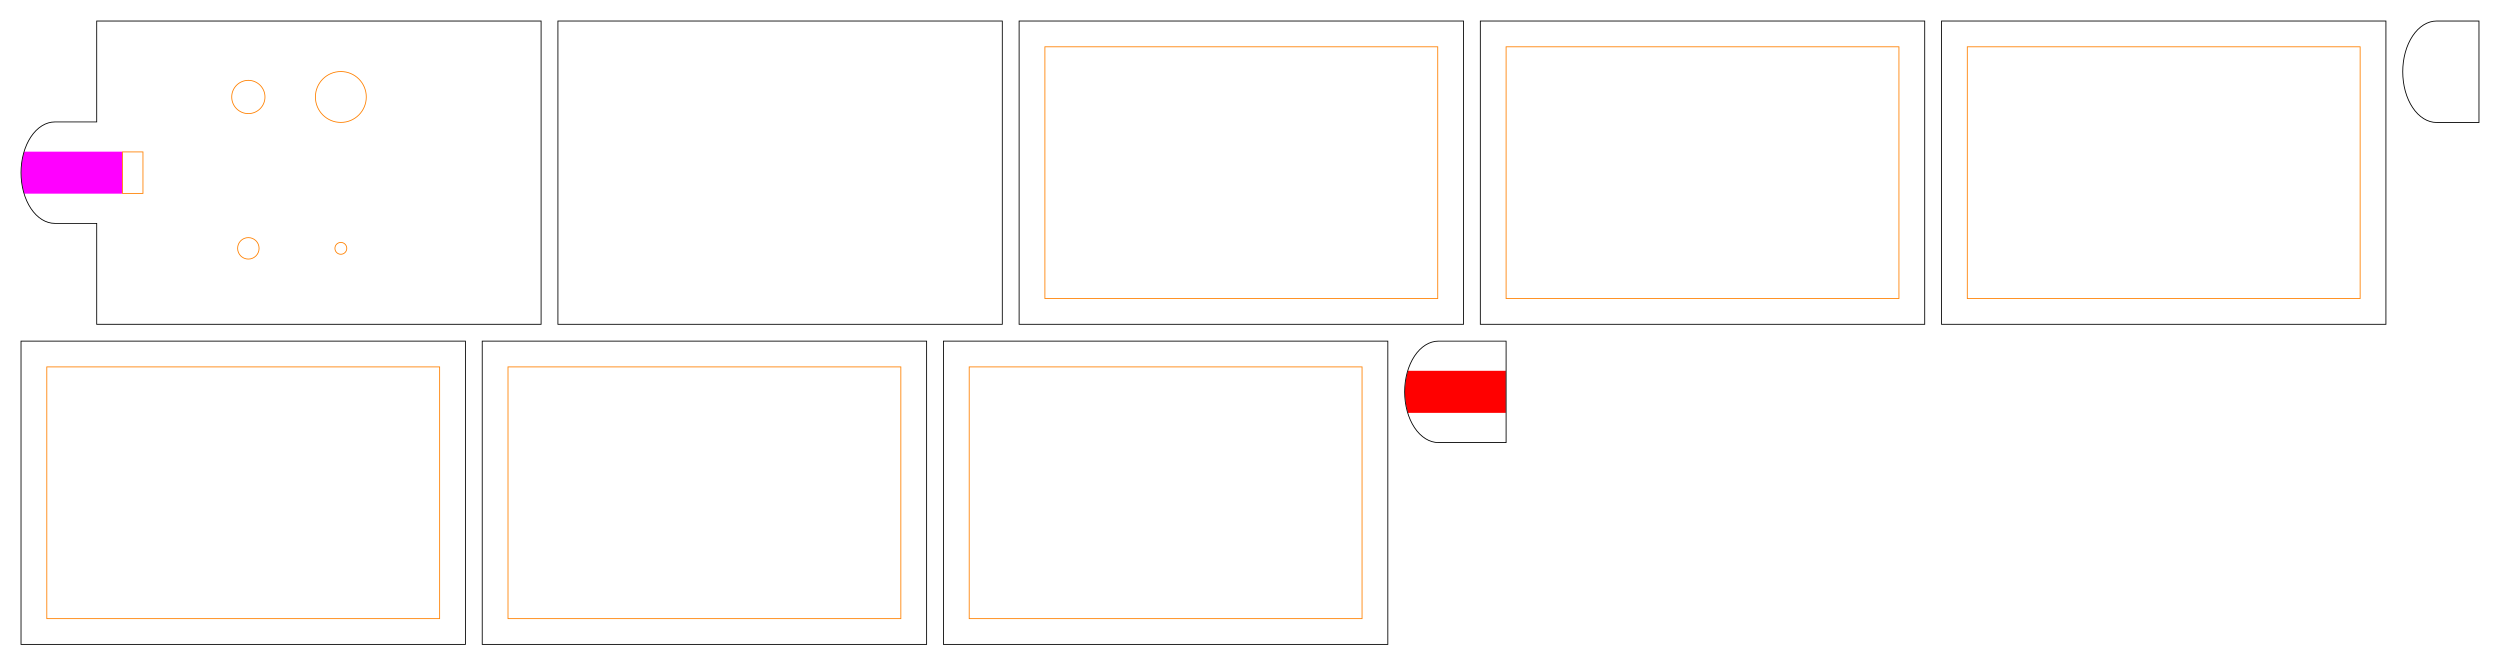
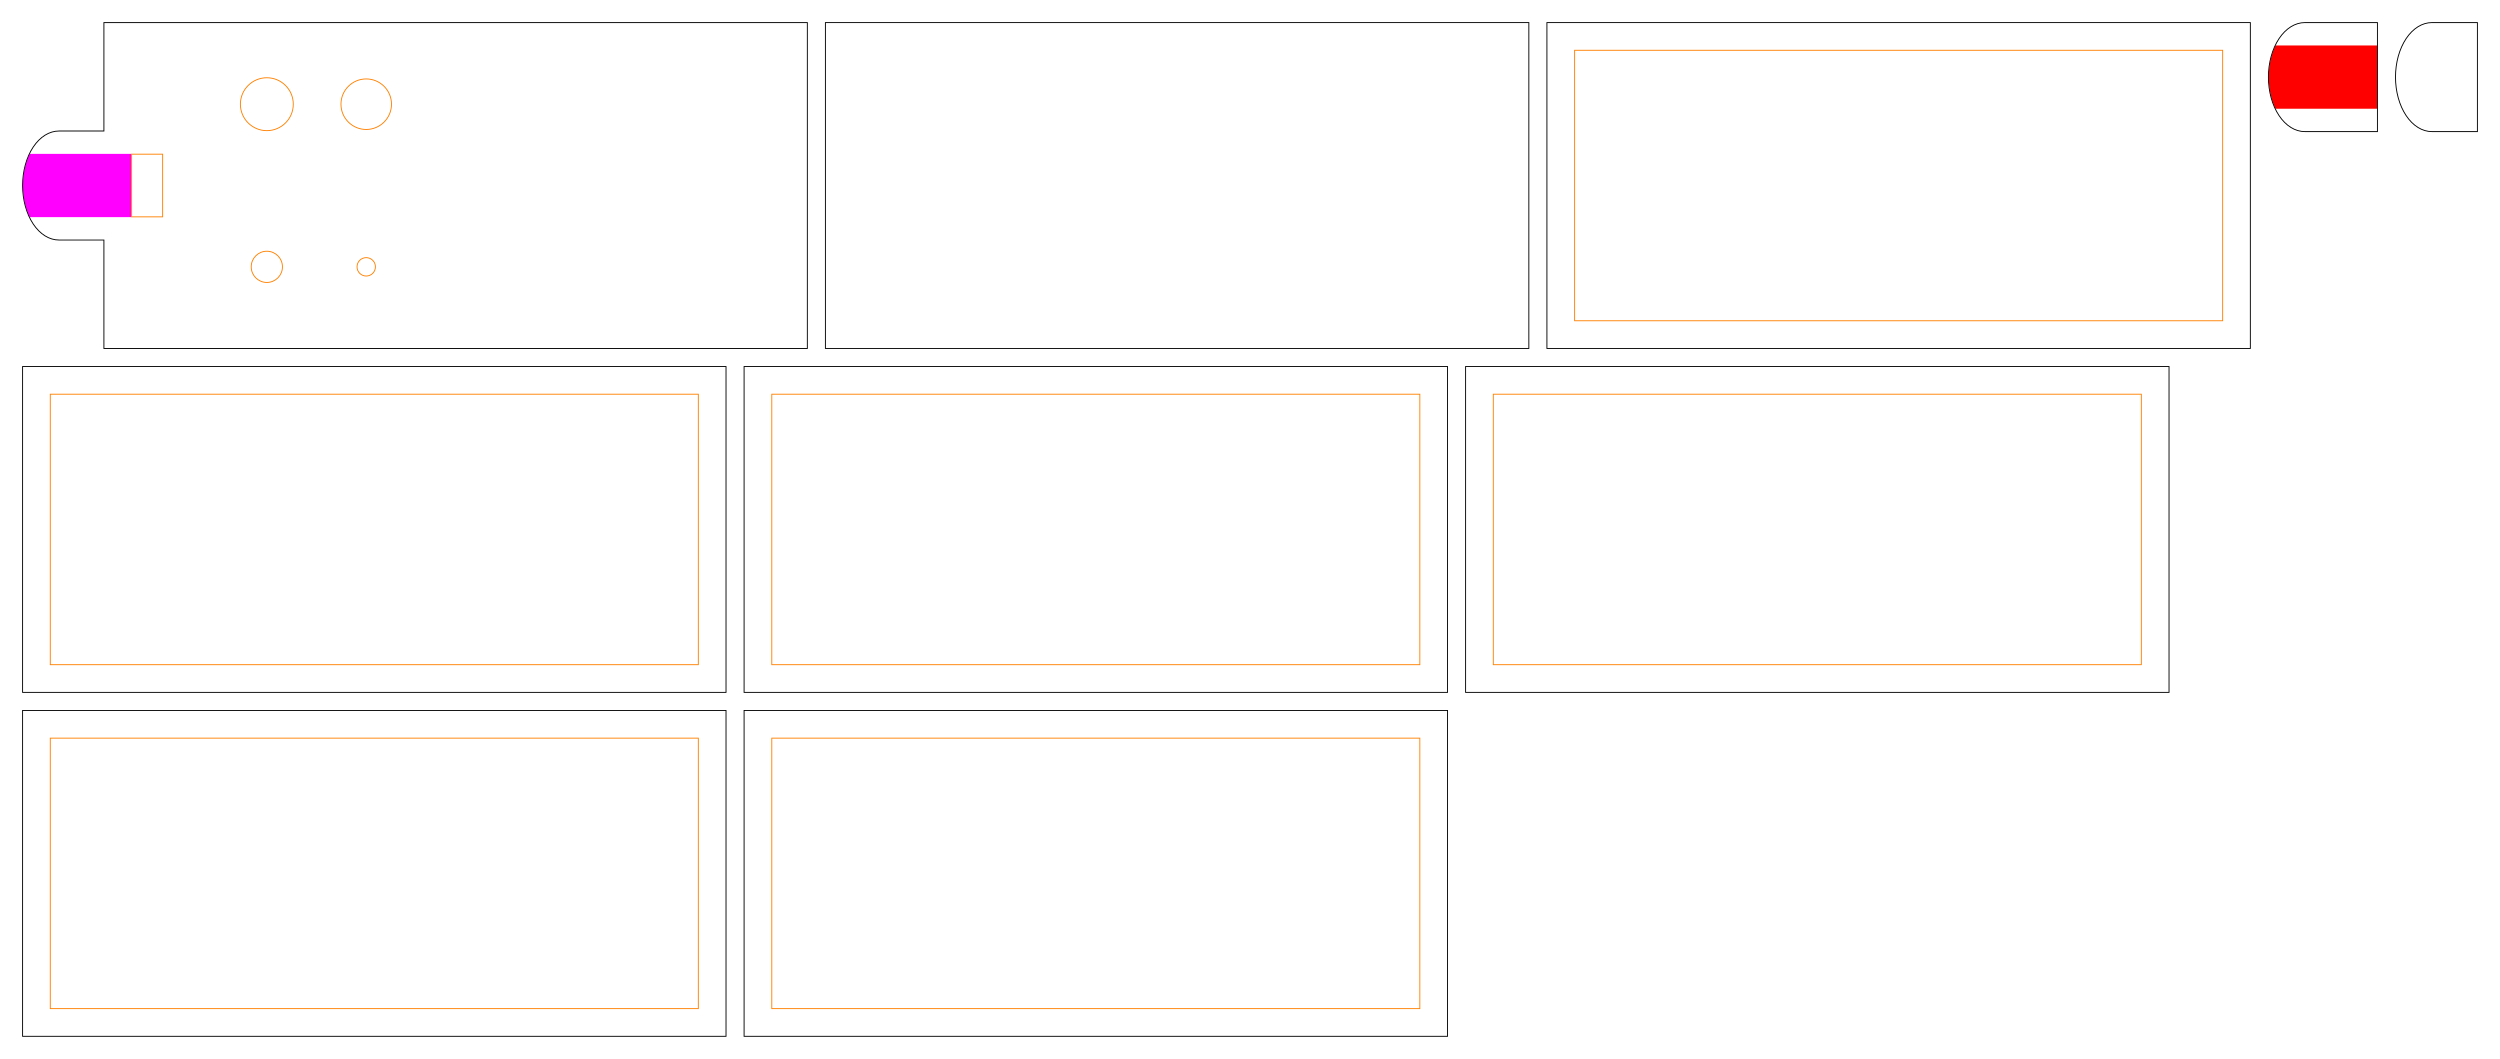
- <svg xmlns="http://www.w3.org/2000/svg" width="594.58mm" height="158.26mm" viewBox="0 0 594.58 158.26">
+ <svg xmlns="http://www.w3.org/2000/svg" width="553.38mm" height="234.39mm" viewBox="0 0 553.38 234.39">
  <g fill="#ff0000" stroke="none">
-     <path d="M 358.134,88.195 L 358.134,98.195 L 334.861,98.195 L 334.774,97.900 L 334.693,97.602 L 334.617,97.301 L 334.546,96.996 L 334.481,96.689 L 334.421,96.380 L 334.366,96.068 L 334.318,95.754 L 334.275,95.438 L 334.238,95.121 L 334.206,94.802 L 334.180,94.482 L 334.160,94.161 L 334.145,93.839 L 334.137,93.517 L 334.134,93.195 L 334.137,92.873 L 334.145,92.551 L 334.160,92.229 L 334.180,91.908 L 334.206,91.588 L 334.238,91.269 L 334.275,90.952 L 334.318,90.636 L 334.366,90.322 L 334.421,90.010 L 334.481,89.701 L 334.546,89.394 L 334.617,89.089 L 334.693,88.788 L 334.774,88.490 L 334.861,88.195 Z" />
+     <path d="M 526.184,10.065 L 526.184,24.065 L 503.686,24.065 L 503.509,23.680 L 503.343,23.286 L 503.187,22.882 L 503.041,22.469 L 502.906,22.048 L 502.782,21.619 L 502.670,21.184 L 502.569,20.742 L 502.479,20.295 L 502.401,19.842 L 502.335,19.386 L 502.281,18.926 L 502.238,18.463 L 502.208,17.998 L 502.190,17.532 L 502.184,17.065 L 502.190,16.598 L 502.208,16.132 L 502.238,15.667 L 502.281,15.204 L 502.335,14.744 L 502.401,14.288 L 502.479,13.835 L 502.569,13.388 L 502.670,12.946 L 502.782,12.511 L 502.906,12.082 L 503.041,11.661 L 503.187,11.248 L 503.343,10.844 L 503.509,10.450 L 503.686,10.065 Z" />
  </g>
  <g fill="#ff00ff" stroke="none">
-     <path d="M 29.065,36.065 L 29.065,46.065 L 5.793,46.065 L 5.706,45.770 L 5.624,45.472 L 5.548,45.171 L 5.477,44.866 L 5.412,44.559 L 5.352,44.250 L 5.298,43.938 L 5.249,43.624 L 5.206,43.308 L 5.169,42.991 L 5.137,42.672 L 5.111,42.352 L 5.091,42.031 L 5.077,41.709 L 5.068,41.387 L 5.065,41.065 L 5.068,40.743 L 5.077,40.421 L 5.091,40.099 L 5.111,39.778 L 5.137,39.458 L 5.169,39.139 L 5.206,38.822 L 5.249,38.506 L 5.298,38.192 L 5.352,37.880 L 5.412,37.571 L 5.477,37.264 L 5.548,36.959 L 5.624,36.658 L 5.706,36.360 L 5.793,36.065 Z" />
+     <path d="M 29.065,34.065 L 29.065,48.065 L 6.567,48.065 L 6.390,47.680 L 6.224,47.286 L 6.068,46.882 L 5.922,46.469 L 5.787,46.048 L 5.663,45.619 L 5.551,45.184 L 5.450,44.742 L 5.360,44.295 L 5.282,43.842 L 5.216,43.386 L 5.162,42.926 L 5.119,42.463 L 5.089,41.998 L 5.071,41.532 L 5.065,41.065 L 5.071,40.598 L 5.089,40.132 L 5.119,39.667 L 5.162,39.204 L 5.216,38.744 L 5.282,38.288 L 5.360,37.835 L 5.450,37.388 L 5.551,36.946 L 5.663,36.511 L 5.787,36.082 L 5.922,35.661 L 6.068,35.248 L 6.224,34.844 L 6.390,34.450 L 6.567,34.065 Z" />
  </g>
  <g fill="none" stroke="#ff8000" stroke-width="0.2">
-     <path d="M 29.130,36.130 L 34.000,36.130 L 34.000,46.000 L 29.130,46.000 Z" />
-     <circle cx="81.065" cy="59.065" r="1.408" />
-     <circle cx="59.065" cy="59.065" r="2.552" />
-     <circle cx="59.065" cy="23.065" r="3.955" />
-     <circle cx="81.065" cy="23.065" r="6.051" />
-     <path d="M 248.509,11.130 L 341.939,11.130 L 341.939,71.000 L 248.509,71.000 Z" />
-     <path d="M 358.199,11.130 L 451.628,11.130 L 451.628,71.000 L 358.199,71.000 Z" />
-     <path d="M 467.888,11.130 L 561.318,11.130 L 561.318,71.000 L 467.888,71.000 Z" />
-     <path d="M 11.130,87.260 L 104.560,87.260 L 104.560,147.130 L 11.130,147.130 Z" />
-     <path d="M 120.820,87.260 L 214.249,87.260 L 214.249,147.130 L 120.820,147.130 Z" />
-     <path d="M 230.509,87.260 L 323.939,87.260 L 323.939,147.130 L 230.509,147.130 Z" />
+     <path d="M 29.130,34.130 L 36.000,34.130 L 36.000,48.000 L 29.130,48.000 Z" />
+     <circle cx="81.065" cy="59.065" r="2.036" />
+     <circle cx="59.065" cy="59.065" r="3.456" />
+     <circle cx="59.065" cy="23.065" r="5.855" />
+     <circle cx="81.065" cy="23.065" r="5.593" />
+     <path d="M 348.543,11.130 L 491.989,11.130 L 491.989,71.000 L 348.543,71.000 Z" />
+     <path d="M 11.130,87.260 L 154.576,87.260 L 154.576,147.130 L 11.130,147.130 Z" />
+     <path d="M 170.836,87.260 L 314.283,87.260 L 314.283,147.130 L 170.836,147.130 Z" />
+     <path d="M 330.543,87.260 L 473.989,87.260 L 473.989,147.130 L 330.543,147.130 Z" />
+     <path d="M 11.130,163.390 L 154.576,163.390 L 154.576,223.260 L 11.130,223.260 Z" />
+     <path d="M 170.836,163.390 L 314.283,163.390 L 314.283,223.260 L 170.836,223.260 Z" />
  </g>
  <g fill="none" stroke="#000000" stroke-width="0.2">
-     <path d="M 23.000,5.000 L 128.690,5.000 L 128.690,77.130 L 23.000,77.130 L 23.000,53.130 L 13.063,53.130 L 12.271,53.072 L 11.486,52.897 L 10.716,52.608 L 9.969,52.207 L 9.253,51.699 L 8.574,51.089 L 7.939,50.382 L 7.354,49.586 L 6.824,48.709 L 6.354,47.758 L 5.948,46.744 L 5.611,45.675 L 5.346,44.561 L 5.154,43.415 L 5.039,42.245 L 5.000,41.065 L 5.039,39.885 L 5.154,38.715 L 5.346,37.569 L 5.611,36.455 L 5.948,35.386 L 6.354,34.372 L 6.824,33.421 L 7.354,32.544 L 7.939,31.748 L 8.574,31.041 L 9.253,30.431 L 9.969,29.923 L 10.716,29.522 L 11.486,29.233 L 12.271,29.058 L 13.063,29.000 L 23.000,29.000 Z" />
-     <path d="M 132.690,5.000 L 238.379,5.000 L 238.379,77.130 L 132.690,77.130 Z" />
-     <path d="M 242.379,5.000 L 348.069,5.000 L 348.069,77.130 L 242.379,77.130 Z" />
-     <path d="M 352.069,5.000 L 457.758,5.000 L 457.758,77.130 L 352.069,77.130 Z" />
-     <path d="M 461.758,5.000 L 567.448,5.000 L 567.448,77.130 L 461.758,77.130 Z" />
-     <path d="M 589.578,5.000 L 589.578,29.130 L 579.511,29.130 L 578.719,29.072 L 577.934,28.897 L 577.164,28.608 L 576.417,28.207 L 575.701,27.699 L 575.022,27.089 L 574.387,26.382 L 573.802,25.586 L 573.272,24.709 L 572.802,23.758 L 572.396,22.744 L 572.059,21.675 L 571.794,20.561 L 571.602,19.415 L 571.487,18.245 L 571.448,17.065 L 571.487,15.885 L 571.602,14.715 L 571.794,13.569 L 572.059,12.455 L 572.396,11.386 L 572.802,10.372 L 573.272,9.421 L 573.802,8.544 L 574.387,7.748 L 575.022,7.041 L 575.701,6.431 L 576.417,5.923 L 577.164,5.522 L 577.934,5.233 L 578.719,5.058 L 579.511,5.000 Z" />
-     <path d="M 5.000,81.130 L 110.690,81.130 L 110.690,153.260 L 5.000,153.260 Z" />
-     <path d="M 114.690,81.130 L 220.379,81.130 L 220.379,153.260 L 114.690,153.260 Z" />
-     <path d="M 224.379,81.130 L 330.069,81.130 L 330.069,153.260 L 224.379,153.260 Z" />
-     <path d="M 358.199,81.130 L 358.199,105.260 L 342.131,105.260 L 341.340,105.202 L 340.555,105.027 L 339.785,104.738 L 339.038,104.337 L 338.322,103.829 L 337.643,103.219 L 337.008,102.512 L 336.423,101.716 L 335.893,100.839 L 335.423,99.888 L 335.017,98.874 L 334.680,97.805 L 334.415,96.691 L 334.223,95.545 L 334.107,94.375 L 334.069,93.195 L 334.107,92.015 L 334.223,90.845 L 334.415,89.699 L 334.680,88.585 L 335.017,87.516 L 335.423,86.502 L 335.893,85.551 L 336.423,84.674 L 337.008,83.878 L 337.643,83.171 L 338.322,82.561 L 339.038,82.053 L 339.785,81.652 L 340.555,81.363 L 341.340,81.188 L 342.131,81.130 Z" />
+     <path d="M 23.000,5.000 L 178.706,5.000 L 178.706,77.130 L 23.000,77.130 L 23.000,53.130 L 13.063,53.130 L 12.271,53.072 L 11.486,52.897 L 10.716,52.608 L 9.969,52.207 L 9.253,51.699 L 8.574,51.089 L 7.939,50.382 L 7.354,49.586 L 6.824,48.709 L 6.354,47.758 L 5.948,46.744 L 5.611,45.675 L 5.346,44.561 L 5.154,43.415 L 5.039,42.245 L 5.000,41.065 L 5.039,39.885 L 5.154,38.715 L 5.346,37.569 L 5.611,36.455 L 5.948,35.386 L 6.354,34.372 L 6.824,33.421 L 7.354,32.544 L 7.939,31.748 L 8.574,31.041 L 9.253,30.431 L 9.969,29.923 L 10.716,29.522 L 11.486,29.233 L 12.271,29.058 L 13.063,29.000 L 23.000,29.000 Z" />
+     <path d="M 182.706,5.000 L 338.413,5.000 L 338.413,77.130 L 182.706,77.130 Z" />
+     <path d="M 342.413,5.000 L 498.119,5.000 L 498.119,77.130 L 342.413,77.130 Z" />
+     <path d="M 526.249,5.000 L 526.249,29.130 L 510.181,29.130 L 509.390,29.072 L 508.605,28.897 L 507.835,28.608 L 507.088,28.207 L 506.372,27.699 L 505.693,27.089 L 505.058,26.382 L 504.473,25.586 L 503.943,24.709 L 503.473,23.758 L 503.067,22.744 L 502.730,21.675 L 502.465,20.561 L 502.273,19.415 L 502.158,18.245 L 502.119,17.065 L 502.158,15.885 L 502.273,14.715 L 502.465,13.569 L 502.730,12.455 L 503.067,11.386 L 503.473,10.372 L 503.943,9.421 L 504.473,8.544 L 505.058,7.748 L 505.693,7.041 L 506.372,6.431 L 507.088,5.923 L 507.835,5.522 L 508.605,5.233 L 509.390,5.058 L 510.181,5.000 Z" />
+     <path d="M 548.379,5.000 L 548.379,29.130 L 538.311,29.130 L 537.520,29.072 L 536.735,28.897 L 535.965,28.608 L 535.218,28.207 L 534.502,27.699 L 533.823,27.089 L 533.188,26.382 L 532.603,25.586 L 532.073,24.709 L 531.603,23.758 L 531.197,22.744 L 530.860,21.675 L 530.595,20.561 L 530.403,19.415 L 530.288,18.245 L 530.249,17.065 L 530.288,15.885 L 530.403,14.715 L 530.595,13.569 L 530.860,12.455 L 531.197,11.386 L 531.603,10.372 L 532.073,9.421 L 532.603,8.544 L 533.188,7.748 L 533.823,7.041 L 534.502,6.431 L 535.218,5.923 L 535.965,5.522 L 536.735,5.233 L 537.520,5.058 L 538.311,5.000 Z" />
+     <path d="M 5.000,81.130 L 160.706,81.130 L 160.706,153.260 L 5.000,153.260 Z" />
+     <path d="M 164.706,81.130 L 320.413,81.130 L 320.413,153.260 L 164.706,153.260 Z" />
+     <path d="M 324.413,81.130 L 480.119,81.130 L 480.119,153.260 L 324.413,153.260 Z" />
+     <path d="M 5.000,157.260 L 160.706,157.260 L 160.706,229.390 L 5.000,229.390 Z" />
+     <path d="M 164.706,157.260 L 320.413,157.260 L 320.413,229.390 L 164.706,229.390 Z" />
  </g>
</svg>
